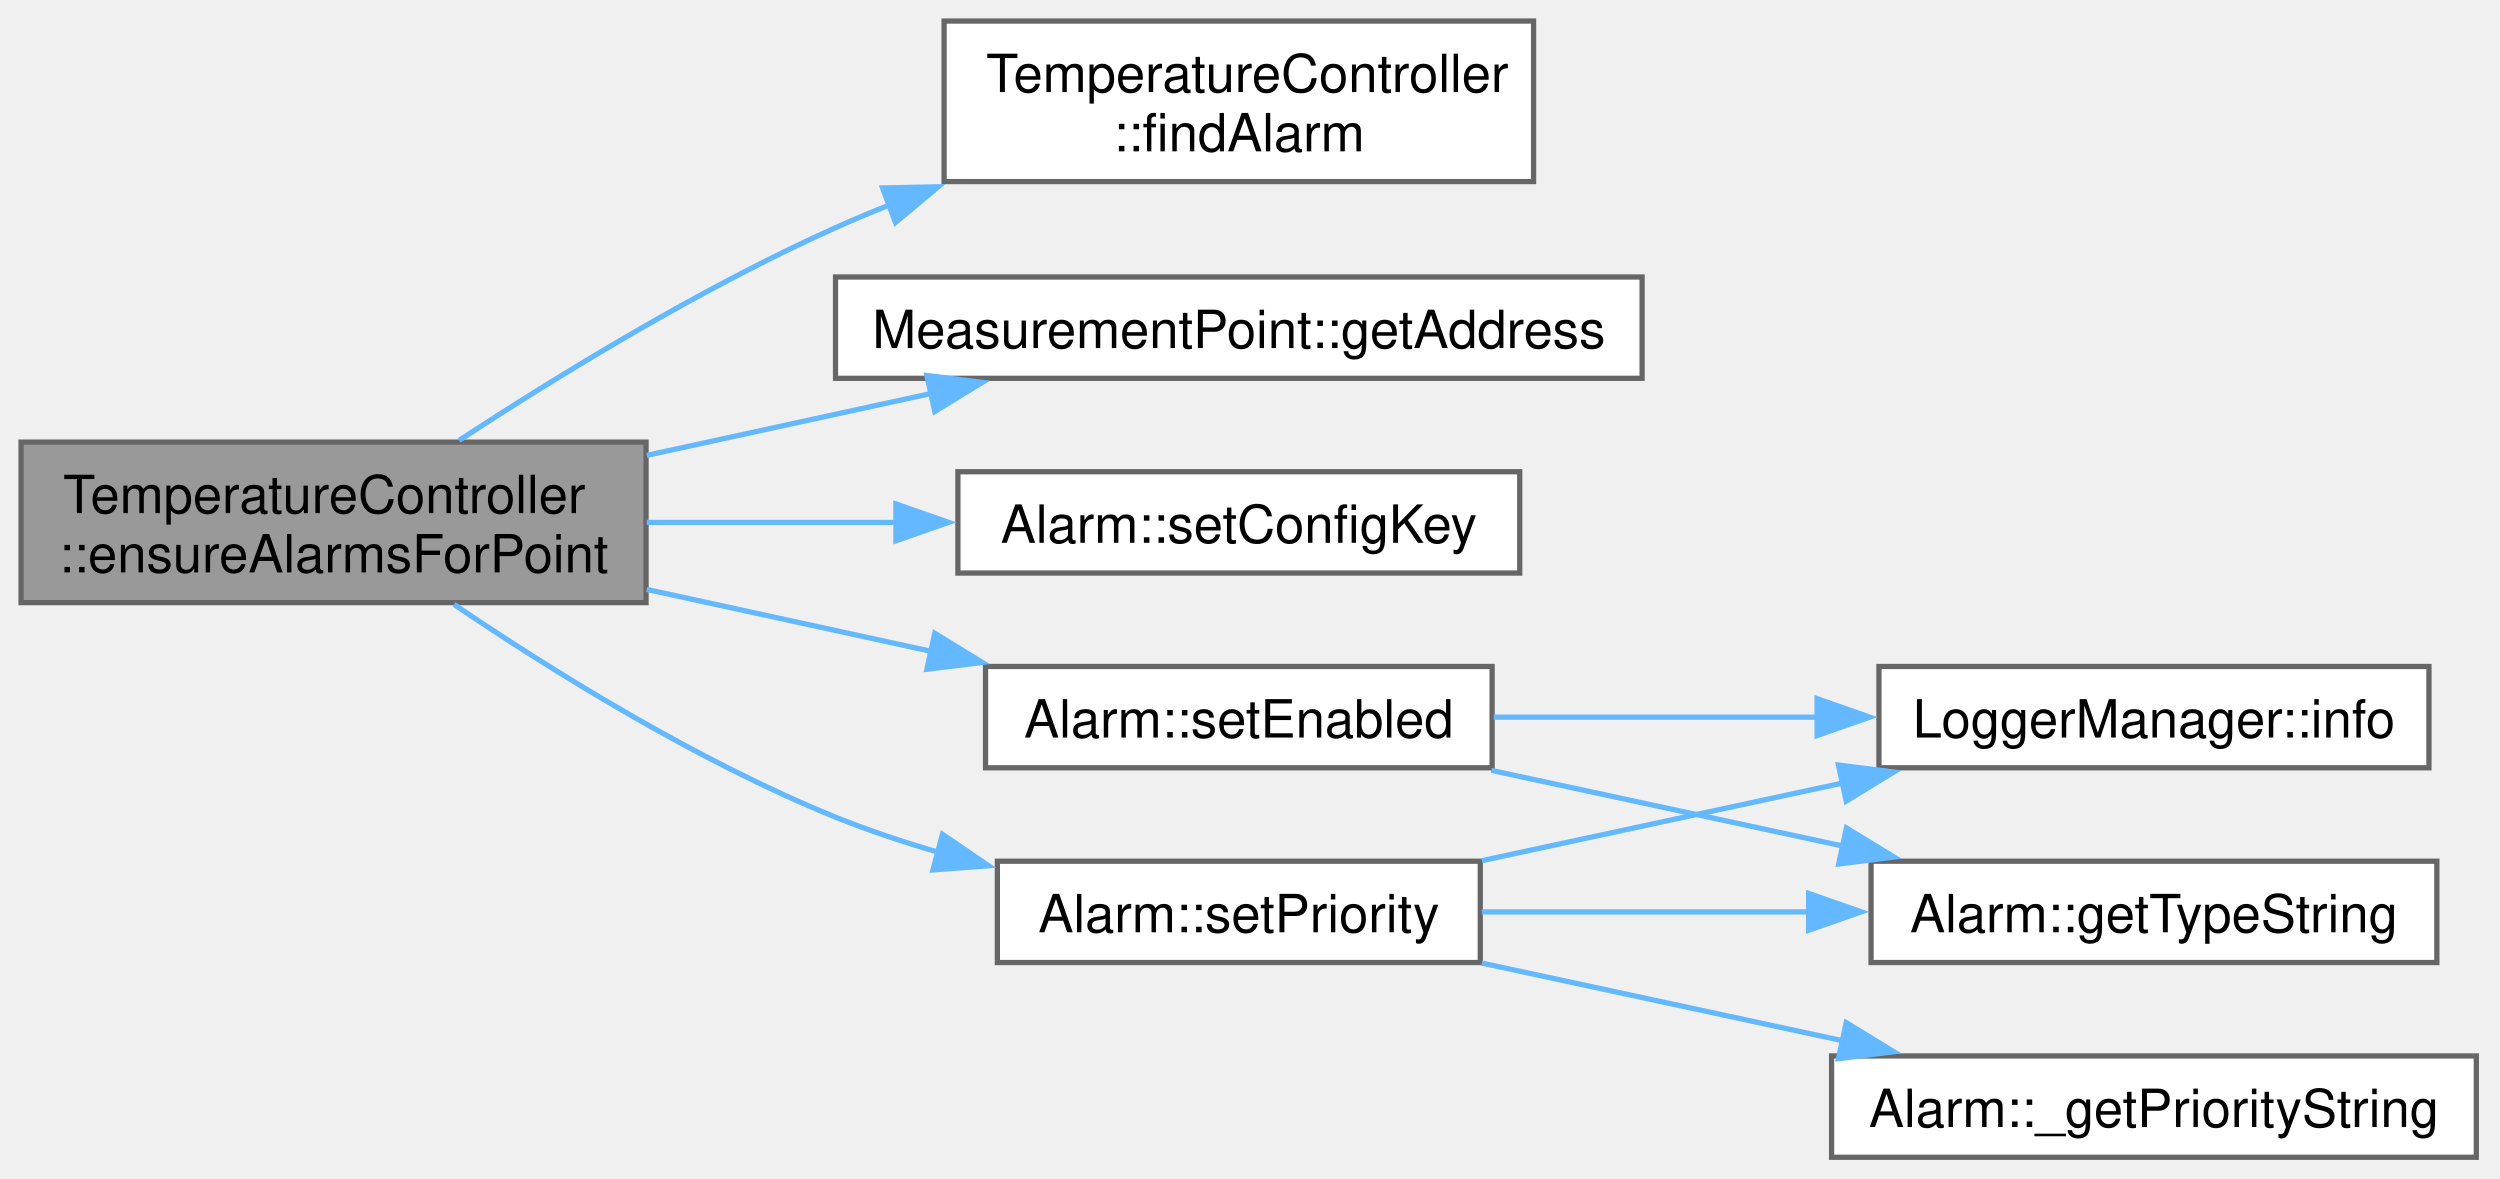
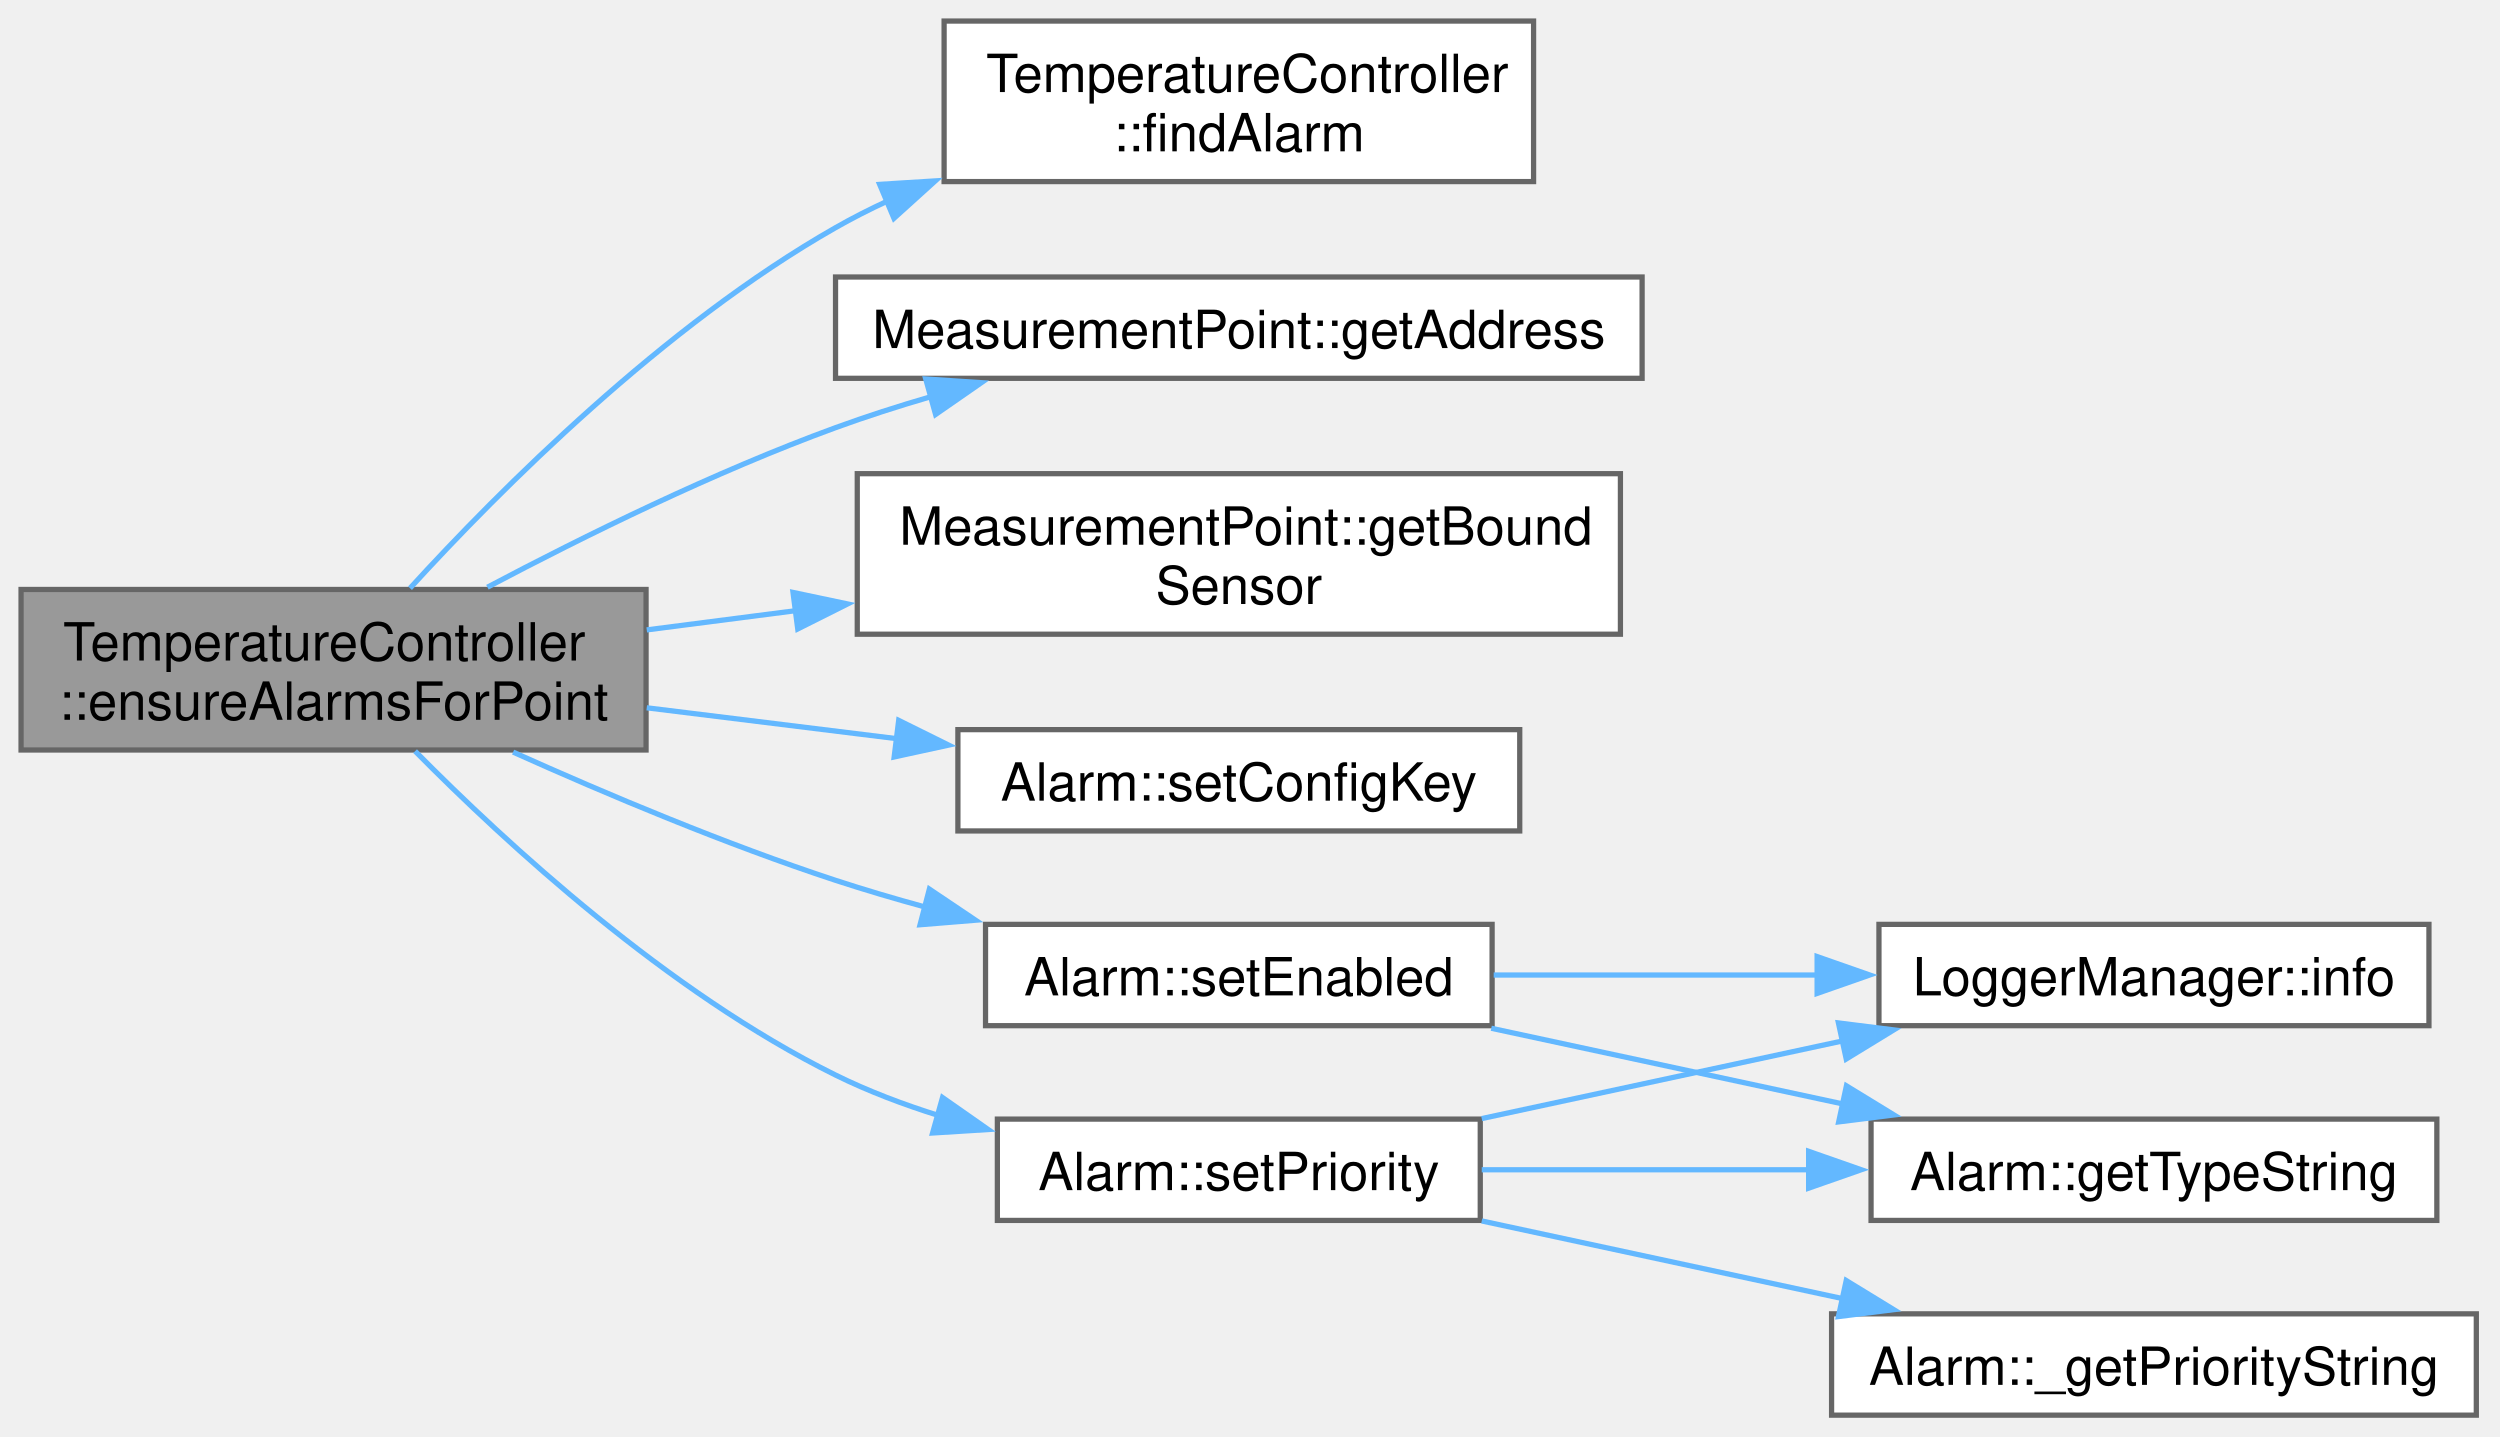
- <svg xmlns="http://www.w3.org/2000/svg" xmlns:xlink="http://www.w3.org/1999/xlink" width="475pt" height="224pt" viewBox="0.00 0.00 475.00 224.00">
-   <g id="graph0" class="graph" transform="scale(1 1) rotate(0) translate(4 219.88)">
+ <svg xmlns="http://www.w3.org/2000/svg" xmlns:xlink="http://www.w3.org/1999/xlink" width="475pt" height="273pt" viewBox="0.00 0.00 475.00 273.00">
+   <g id="graph0" class="graph" transform="scale(1 1) rotate(0) translate(4 268.88)">
    <g id="Node000001" class="node">
      <g id="a_Node000001">
        <a xlink:title="Ensure all 3 alarm types exist for a measurement point.">
-           <polygon fill="#999999" stroke="#666666" points="118.75,-135.88 0,-135.88 0,-105.38 118.75,-105.38 118.75,-135.88" />
-           <text xml:space="preserve" text-anchor="start" x="8" y="-122.38" font-family="Helvetica,sans-Serif" font-size="10.00">TemperatureController</text>
-           <text xml:space="preserve" text-anchor="middle" x="59.38" y="-111.12" font-family="Helvetica,sans-Serif" font-size="10.00">::ensureAlarmsForPoint</text>
+           <polygon fill="#999999" stroke="#666666" points="118.75,-156.88 0,-156.88 0,-126.38 118.75,-126.38 118.75,-156.88" />
+           <text xml:space="preserve" text-anchor="start" x="8" y="-143.38" font-family="Helvetica,sans-Serif" font-size="10.00">TemperatureController</text>
+           <text xml:space="preserve" text-anchor="middle" x="59.38" y="-132.12" font-family="Helvetica,sans-Serif" font-size="10.00">::ensureAlarmsForPoint</text>
        </a>
      </g>
    </g>
    <g id="Node000002" class="node">
      <g id="a_Node000002">
        <a xlink:href="class_temperature_controller.html#ae7d9c642f7ae697c2679e61d4da45868" target="_top" xlink:title="Find alarm by configuration key.">
-           <polygon fill="white" stroke="#666666" points="287.38,-215.88 175.38,-215.88 175.38,-185.38 287.38,-185.38 287.38,-215.88" />
-           <text xml:space="preserve" text-anchor="start" x="183.38" y="-202.38" font-family="Helvetica,sans-Serif" font-size="10.00">TemperatureController</text>
-           <text xml:space="preserve" text-anchor="middle" x="231.38" y="-191.12" font-family="Helvetica,sans-Serif" font-size="10.00">::findAlarm</text>
+           <polygon fill="white" stroke="#666666" points="287.38,-264.88 175.38,-264.88 175.38,-234.38 287.38,-234.38 287.38,-264.88" />
+           <text xml:space="preserve" text-anchor="start" x="183.38" y="-251.38" font-family="Helvetica,sans-Serif" font-size="10.00">TemperatureController</text>
+           <text xml:space="preserve" text-anchor="middle" x="231.38" y="-240.12" font-family="Helvetica,sans-Serif" font-size="10.00">::findAlarm</text>
        </a>
      </g>
    </g>
    <g id="edge1_Node000001_Node000002" class="edge">
      <g id="a_edge1_Node000001_Node000002">
        <a xlink:title=" ">
-           <path fill="none" stroke="#63b8ff" d="M83.23,-136.21C101.87,-148.4 129.19,-165.17 154.75,-176.62 158.08,-178.12 161.53,-179.56 165.04,-180.94" />
-           <polygon fill="#63b8ff" stroke="#63b8ff" points="163.69,-184.17 174.28,-184.39 166.14,-177.61 163.69,-184.17" />
+           <path fill="none" stroke="#63b8ff" d="M73.9,-157.12C90.99,-175.83 122.15,-207.08 154.75,-225.62 157.92,-227.43 161.25,-229.12 164.66,-230.7" />
+           <polygon fill="#63b8ff" stroke="#63b8ff" points="163.13,-233.85 173.71,-234.51 165.85,-227.4 163.13,-233.85" />
        </a>
      </g>
    </g>
    <g id="Node000003" class="node">
      <g id="a_Node000003">
        <a xlink:href="class_measurement_point.html#a7b74a18d86e0e545264a774aa2c31cad" target="_top" xlink:title="Get measurement point address.">
-           <polygon fill="white" stroke="#666666" points="308,-167.25 154.75,-167.25 154.75,-148 308,-148 308,-167.25" />
-           <text xml:space="preserve" text-anchor="middle" x="231.38" y="-153.75" font-family="Helvetica,sans-Serif" font-size="10.00">MeasurementPoint::getAddress</text>
+           <polygon fill="white" stroke="#666666" points="308,-216.25 154.75,-216.25 154.75,-197 308,-197 308,-216.25" />
+           <text xml:space="preserve" text-anchor="middle" x="231.38" y="-202.75" font-family="Helvetica,sans-Serif" font-size="10.00">MeasurementPoint::getAddress</text>
        </a>
      </g>
    </g>
    <g id="edge2_Node000001_Node000003" class="edge">
      <g id="a_edge2_Node000001_Node000003">
        <a xlink:title=" ">
-           <path fill="none" stroke="#63b8ff" d="M118.88,-133.36C136.37,-137.17 155.52,-141.33 172.94,-145.13" />
-           <polygon fill="#63b8ff" stroke="#63b8ff" points="172.11,-148.53 182.63,-147.23 173.6,-141.69 172.11,-148.53" />
+           <path fill="none" stroke="#63b8ff" d="M88.61,-157.31C107.02,-167.04 131.8,-179.25 154.75,-187.62 160.55,-189.74 166.69,-191.71 172.86,-193.51" />
+           <polygon fill="#63b8ff" stroke="#63b8ff" points="171.89,-196.87 182.46,-196.17 173.76,-190.13 171.89,-196.87" />
        </a>
      </g>
    </g>
    <g id="Node000004" class="node">
      <g id="a_Node000004">
+         <a xlink:href="class_measurement_point.html#a81c7ae93a9314344967d0f31c6fefe2f" target="_top" xlink:title="Get pointer to bound sensor.">
+           <polygon fill="white" stroke="#666666" points="303.88,-178.88 158.88,-178.88 158.88,-148.38 303.88,-148.38 303.88,-178.88" />
+           <text xml:space="preserve" text-anchor="start" x="166.88" y="-165.38" font-family="Helvetica,sans-Serif" font-size="10.00">MeasurementPoint::getBound</text>
+           <text xml:space="preserve" text-anchor="middle" x="231.38" y="-154.12" font-family="Helvetica,sans-Serif" font-size="10.00">Sensor</text>
+         </a>
+       </g>
+     </g>
+     <g id="edge3_Node000001_Node000004" class="edge">
+       <g id="a_edge3_Node000001_Node000004">
+         <a xlink:title=" ">
+           <path fill="none" stroke="#63b8ff" d="M118.88,-149.2C128.06,-150.38 137.7,-151.63 147.31,-152.87" />
+           <polygon fill="#63b8ff" stroke="#63b8ff" points="146.67,-156.32 157.04,-154.13 147.57,-149.38 146.67,-156.32" />
+         </a>
+       </g>
+     </g>
+     <g id="Node000005" class="node">
+       <g id="a_Node000005">
        <a xlink:href="class_alarm.html#ad116a3e8b622810e1769568fbac16379" target="_top" xlink:title="Set the configuration key.">
          <polygon fill="white" stroke="#666666" points="284.75,-130.25 178,-130.25 178,-111 284.75,-111 284.75,-130.25" />
          <text xml:space="preserve" text-anchor="middle" x="231.38" y="-116.75" font-family="Helvetica,sans-Serif" font-size="10.00">Alarm::setConfigKey</text>
        </a>
      </g>
    </g>
-     <g id="edge3_Node000001_Node000004" class="edge">
-       <g id="a_edge3_Node000001_Node000004">
+     <g id="edge4_Node000001_Node000005" class="edge">
+       <g id="a_edge4_Node000001_Node000005">
        <a xlink:title=" ">
-           <path fill="none" stroke="#63b8ff" d="M118.88,-120.62C134.26,-120.62 150.93,-120.62 166.57,-120.62" />
-           <polygon fill="#63b8ff" stroke="#63b8ff" points="166.23,-124.13 176.23,-120.63 166.23,-117.13 166.23,-124.13" />
+           <path fill="none" stroke="#63b8ff" d="M118.88,-134.4C134.26,-132.5 150.93,-130.44 166.57,-128.51" />
+           <polygon fill="#63b8ff" stroke="#63b8ff" points="166.75,-132.01 176.24,-127.31 165.89,-125.06 166.75,-132.01" />
        </a>
      </g>
    </g>
-     <g id="Node000005" class="node">
-       <g id="a_Node000005">
+     <g id="Node000006" class="node">
+       <g id="a_Node000006">
        <a xlink:href="class_alarm.html#acb8f203b2e2317c1f835bb4b19123f3f" target="_top" xlink:title="Enable or disable the alarm.">
          <polygon fill="white" stroke="#666666" points="279.5,-93.25 183.25,-93.25 183.25,-74 279.5,-74 279.5,-93.25" />
          <text xml:space="preserve" text-anchor="middle" x="231.38" y="-79.75" font-family="Helvetica,sans-Serif" font-size="10.00">Alarm::setEnabled</text>
        </a>
      </g>
    </g>
-     <g id="edge4_Node000001_Node000005" class="edge">
-       <g id="a_edge4_Node000001_Node000005">
+     <g id="edge5_Node000001_Node000006" class="edge">
+       <g id="a_edge5_Node000001_Node000006">
        <a xlink:title=" ">
-           <path fill="none" stroke="#63b8ff" d="M118.88,-107.89C136.37,-104.08 155.52,-99.92 172.94,-96.12" />
-           <polygon fill="#63b8ff" stroke="#63b8ff" points="173.6,-99.56 182.63,-94.02 172.11,-92.72 173.6,-99.56" />
+           <path fill="none" stroke="#63b8ff" d="M93.49,-125.98C111.36,-117.95 133.95,-108.45 154.75,-101.62 160.22,-99.83 165.97,-98.13 171.75,-96.55" />
+           <polygon fill="#63b8ff" stroke="#63b8ff" points="172.58,-99.95 181.37,-94.04 170.81,-93.18 172.58,-99.95" />
        </a>
      </g>
    </g>
-     <g id="Node000008" class="node">
-       <g id="a_Node000008">
+     <g id="Node000009" class="node">
+       <g id="a_Node000009">
        <a xlink:href="class_alarm.html#a5095c54c304a52ebbaca5a2ea74059cd" target="_top" xlink:title="Set the alarm priority.">
          <polygon fill="white" stroke="#666666" points="277.25,-56.25 185.5,-56.25 185.5,-37 277.25,-37 277.25,-56.25" />
          <text xml:space="preserve" text-anchor="middle" x="231.38" y="-42.75" font-family="Helvetica,sans-Serif" font-size="10.00">Alarm::setPriority</text>
        </a>
      </g>
    </g>
-     <g id="edge7_Node000001_Node000008" class="edge">
-       <g id="a_edge7_Node000001_Node000008">
+     <g id="edge8_Node000001_Node000009" class="edge">
+       <g id="a_edge8_Node000001_Node000009">
        <a xlink:title=" ">
-           <path fill="none" stroke="#63b8ff" d="M82.26,-105.04C100.78,-92.5 128.44,-75.28 154.75,-64.62 161.07,-62.07 167.84,-59.82 174.64,-57.85" />
-           <polygon fill="#63b8ff" stroke="#63b8ff" points="175.07,-61.36 183.83,-55.39 173.26,-54.6 175.07,-61.36" />
+           <path fill="none" stroke="#63b8ff" d="M74.87,-126.16C92.21,-108.61 122.9,-80.37 154.75,-64.62 160.94,-61.56 167.68,-59.01 174.5,-56.88" />
+           <polygon fill="#63b8ff" stroke="#63b8ff" points="175.08,-60.35 183.76,-54.27 173.19,-53.61 175.08,-60.35" />
        </a>
      </g>
    </g>
-     <g id="Node000006" class="node">
-       <g id="a_Node000006">
+     <g id="Node000007" class="node">
+       <g id="a_Node000007">
        <a xlink:href="class_alarm.html#abd578ec75a5ac9bce00b7ce7207c5d8c" target="_top" xlink:title="Get alarm type as string.">
          <polygon fill="white" stroke="#666666" points="459,-56.25 351.5,-56.25 351.5,-37 459,-37 459,-56.25" />
          <text xml:space="preserve" text-anchor="middle" x="405.25" y="-42.75" font-family="Helvetica,sans-Serif" font-size="10.00">Alarm::getTypeString</text>
        </a>
      </g>
    </g>
-     <g id="edge5_Node000005_Node000006" class="edge">
-       <g id="a_edge5_Node000005_Node000006">
+     <g id="edge6_Node000006_Node000007" class="edge">
+       <g id="a_edge6_Node000006_Node000007">
        <a xlink:title=" ">
          <path fill="none" stroke="#63b8ff" d="M279.34,-73.51C299.99,-69.07 324.45,-63.8 346.23,-59.11" />
          <polygon fill="#63b8ff" stroke="#63b8ff" points="346.82,-62.57 355.86,-57.04 345.35,-55.72 346.82,-62.57" />
        </a>
      </g>
    </g>
-     <g id="Node000007" class="node">
-       <g id="a_Node000007">
+     <g id="Node000008" class="node">
+       <g id="a_Node000008">
        <a xlink:href="class_logger_manager.html#a5c1373ccc47f4112b596fe6f84fbbc21" target="_top" xlink:title="Log informational message (static convenience method)">
          <polygon fill="white" stroke="#666666" points="457.5,-93.25 353,-93.25 353,-74 457.5,-74 457.5,-93.25" />
          <text xml:space="preserve" text-anchor="middle" x="405.25" y="-79.75" font-family="Helvetica,sans-Serif" font-size="10.00">LoggerManager::info</text>
        </a>
      </g>
    </g>
-     <g id="edge6_Node000005_Node000007" class="edge">
-       <g id="a_edge6_Node000005_Node000007">
+     <g id="edge7_Node000006_Node000008" class="edge">
+       <g id="a_edge7_Node000006_Node000008">
        <a xlink:title=" ">
          <path fill="none" stroke="#63b8ff" d="M279.8,-83.62C298.82,-83.62 321.02,-83.62 341.37,-83.62" />
          <polygon fill="#63b8ff" stroke="#63b8ff" points="341.25,-87.13 351.25,-83.63 341.25,-80.13 341.25,-87.13" />
        </a>
      </g>
    </g>
-     <g id="edge9_Node000008_Node000006" class="edge">
-       <g id="a_edge9_Node000008_Node000006">
+     <g id="edge10_Node000009_Node000007" class="edge">
+       <g id="a_edge10_Node000009_Node000007">
        <a xlink:title=" ">
          <path fill="none" stroke="#63b8ff" d="M277.53,-46.62C296.58,-46.62 319.11,-46.62 339.85,-46.62" />
          <polygon fill="#63b8ff" stroke="#63b8ff" points="339.64,-50.13 349.64,-46.63 339.64,-43.13 339.64,-50.13" />
        </a>
      </g>
    </g>
-     <g id="edge10_Node000008_Node000007" class="edge">
-       <g id="a_edge10_Node000008_Node000007">
+     <g id="edge11_Node000009_Node000008" class="edge">
+       <g id="a_edge11_Node000009_Node000008">
        <a xlink:title=" ">
          <path fill="none" stroke="#63b8ff" d="M277.53,-56.35C298.55,-60.87 323.8,-66.31 346.21,-71.13" />
          <polygon fill="#63b8ff" stroke="#63b8ff" points="345.3,-74.52 355.82,-73.2 346.78,-67.67 345.3,-74.52" />
        </a>
      </g>
    </g>
-     <g id="Node000009" class="node">
-       <g id="a_Node000009">
+     <g id="Node000010" class="node">
+       <g id="a_Node000010">
        <a xlink:href="class_alarm.html#a052a73879f5cd039f6f7cb7ce02e6a9d" target="_top" xlink:title="Get priority as string (internal version)">
          <polygon fill="white" stroke="#666666" points="466.5,-19.25 344,-19.25 344,0 466.5,0 466.5,-19.25" />
          <text xml:space="preserve" text-anchor="middle" x="405.25" y="-5.75" font-family="Helvetica,sans-Serif" font-size="10.00">Alarm::_getPriorityString</text>
        </a>
      </g>
    </g>
-     <g id="edge8_Node000008_Node000009" class="edge">
-       <g id="a_edge8_Node000008_Node000009">
+     <g id="edge9_Node000009_Node000010" class="edge">
+       <g id="a_edge9_Node000009_Node000010">
        <a xlink:title=" ">
          <path fill="none" stroke="#63b8ff" d="M277.53,-36.9C298.55,-32.38 323.8,-26.94 346.21,-22.12" />
          <polygon fill="#63b8ff" stroke="#63b8ff" points="346.78,-25.58 355.82,-20.05 345.3,-18.73 346.78,-25.58" />
        </a>
      </g>
    </g>
  </g>
</svg>
